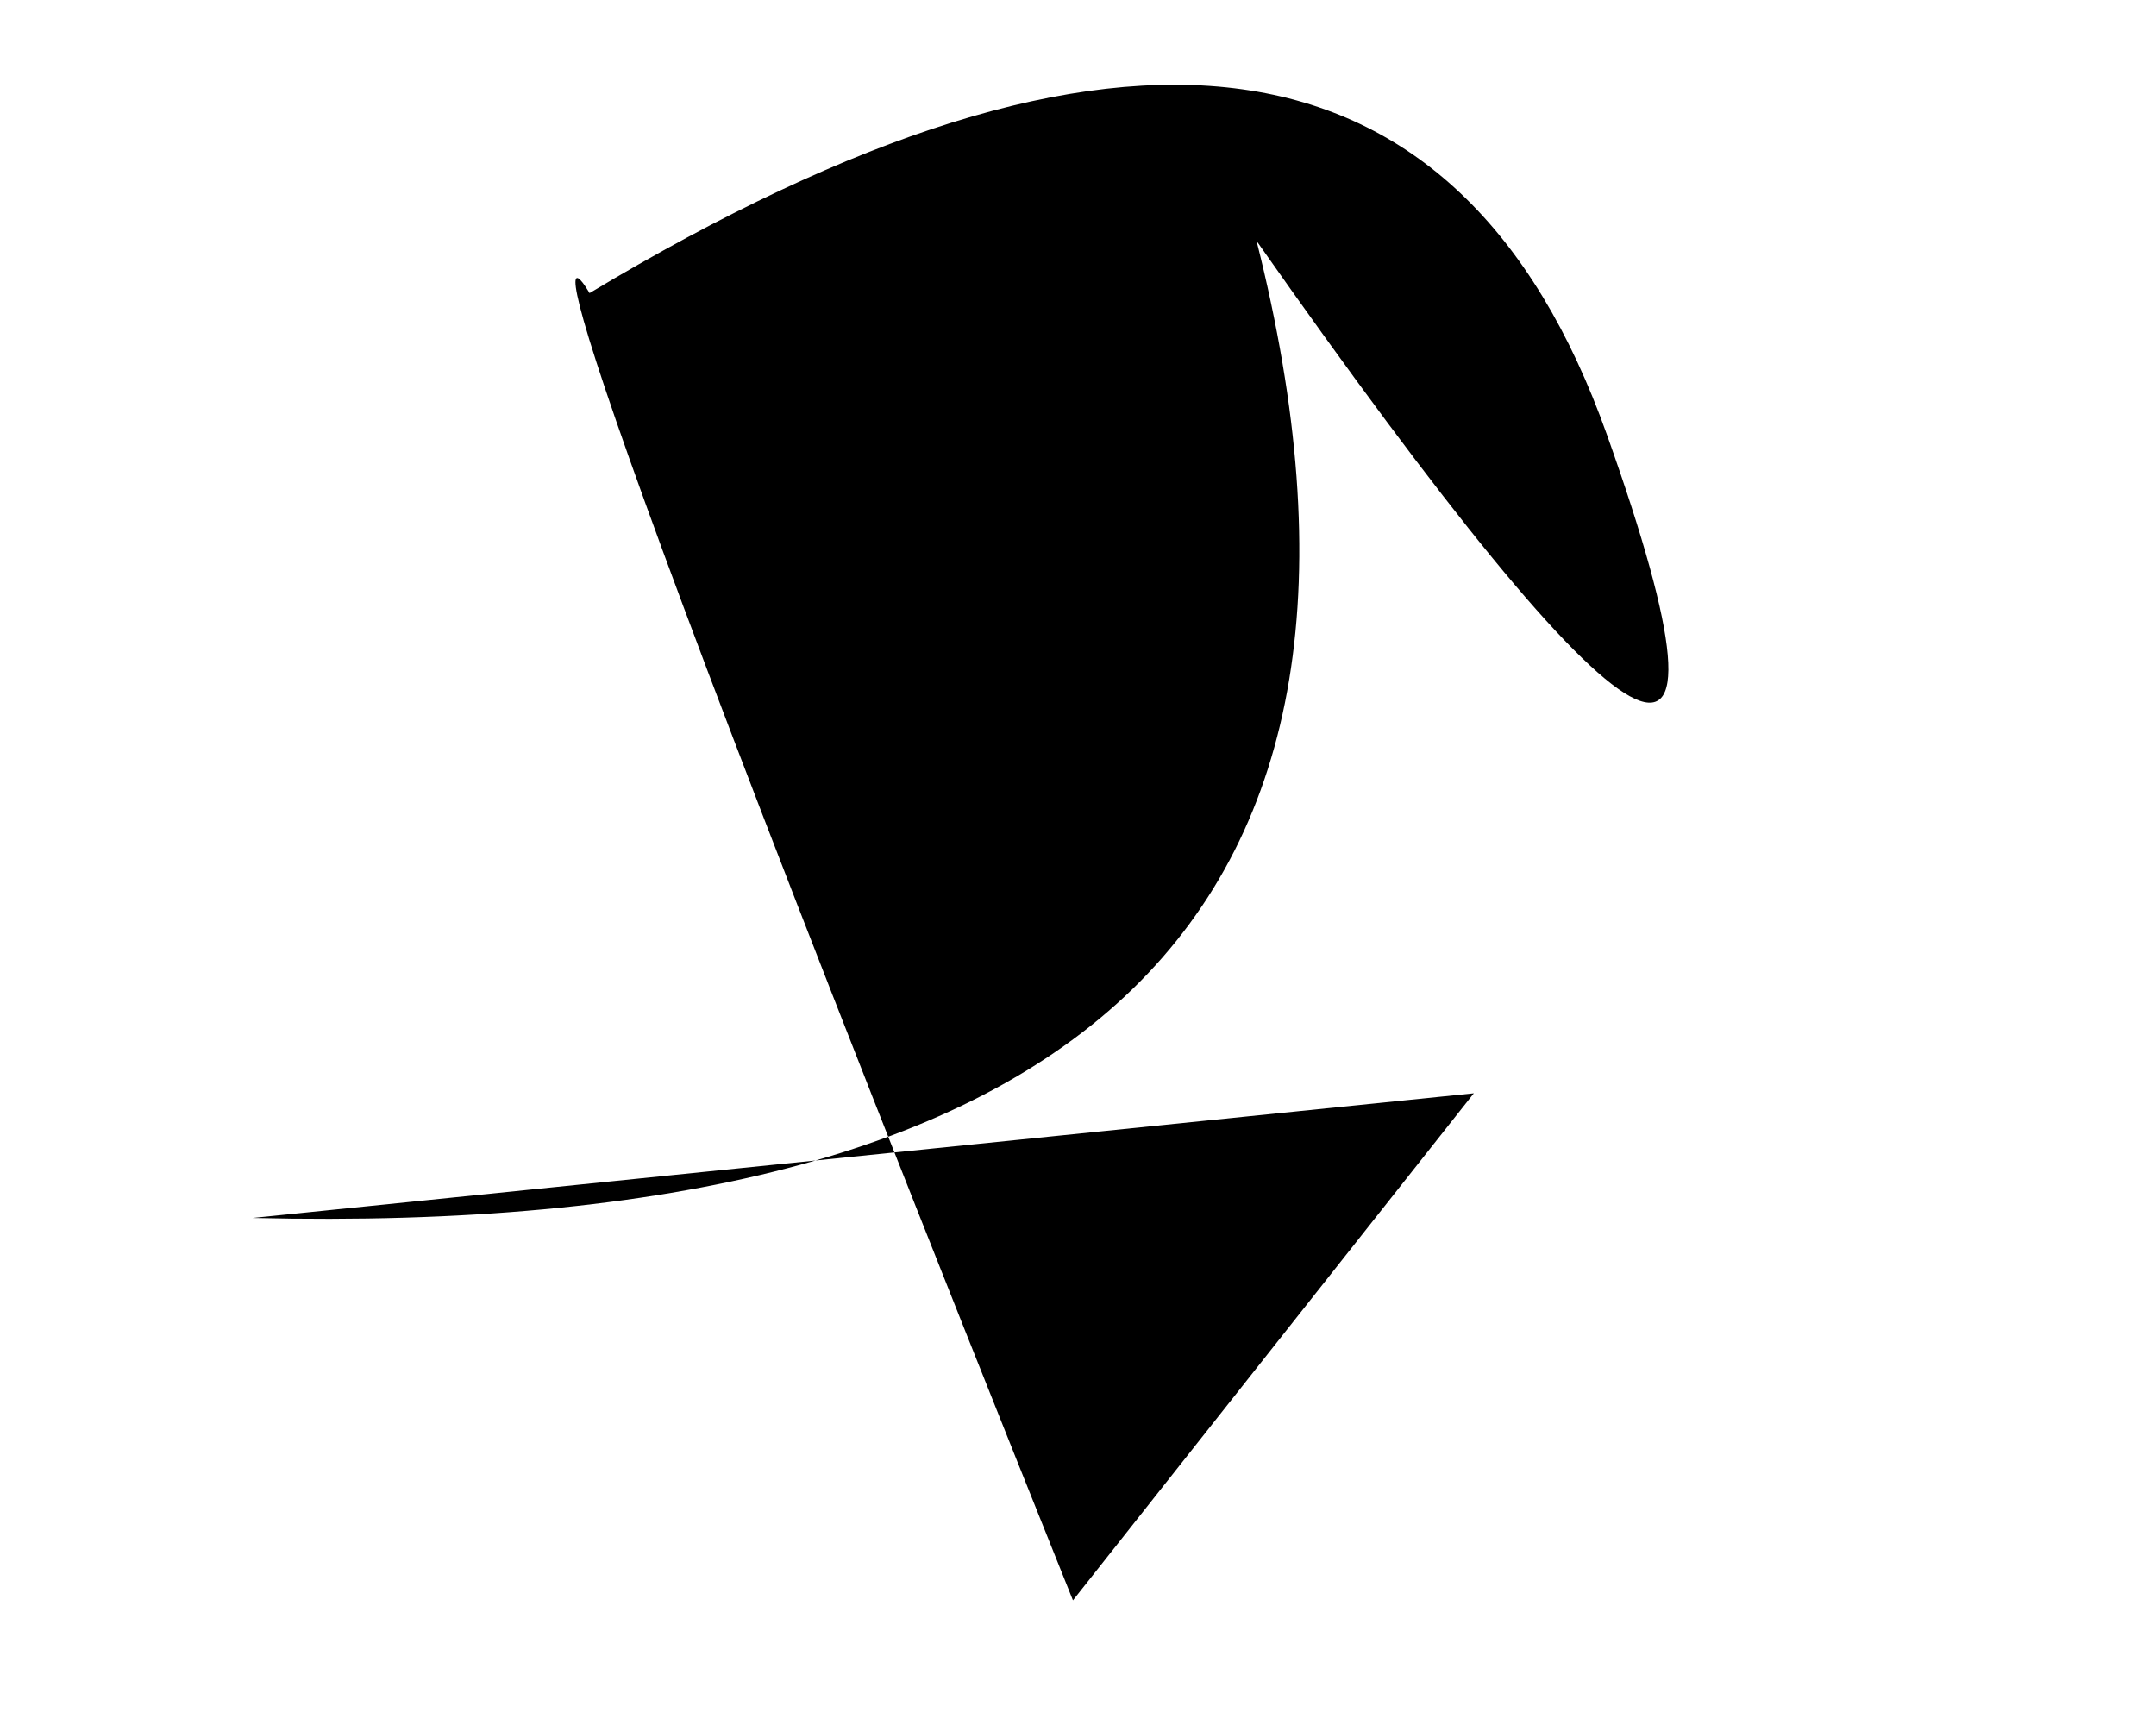
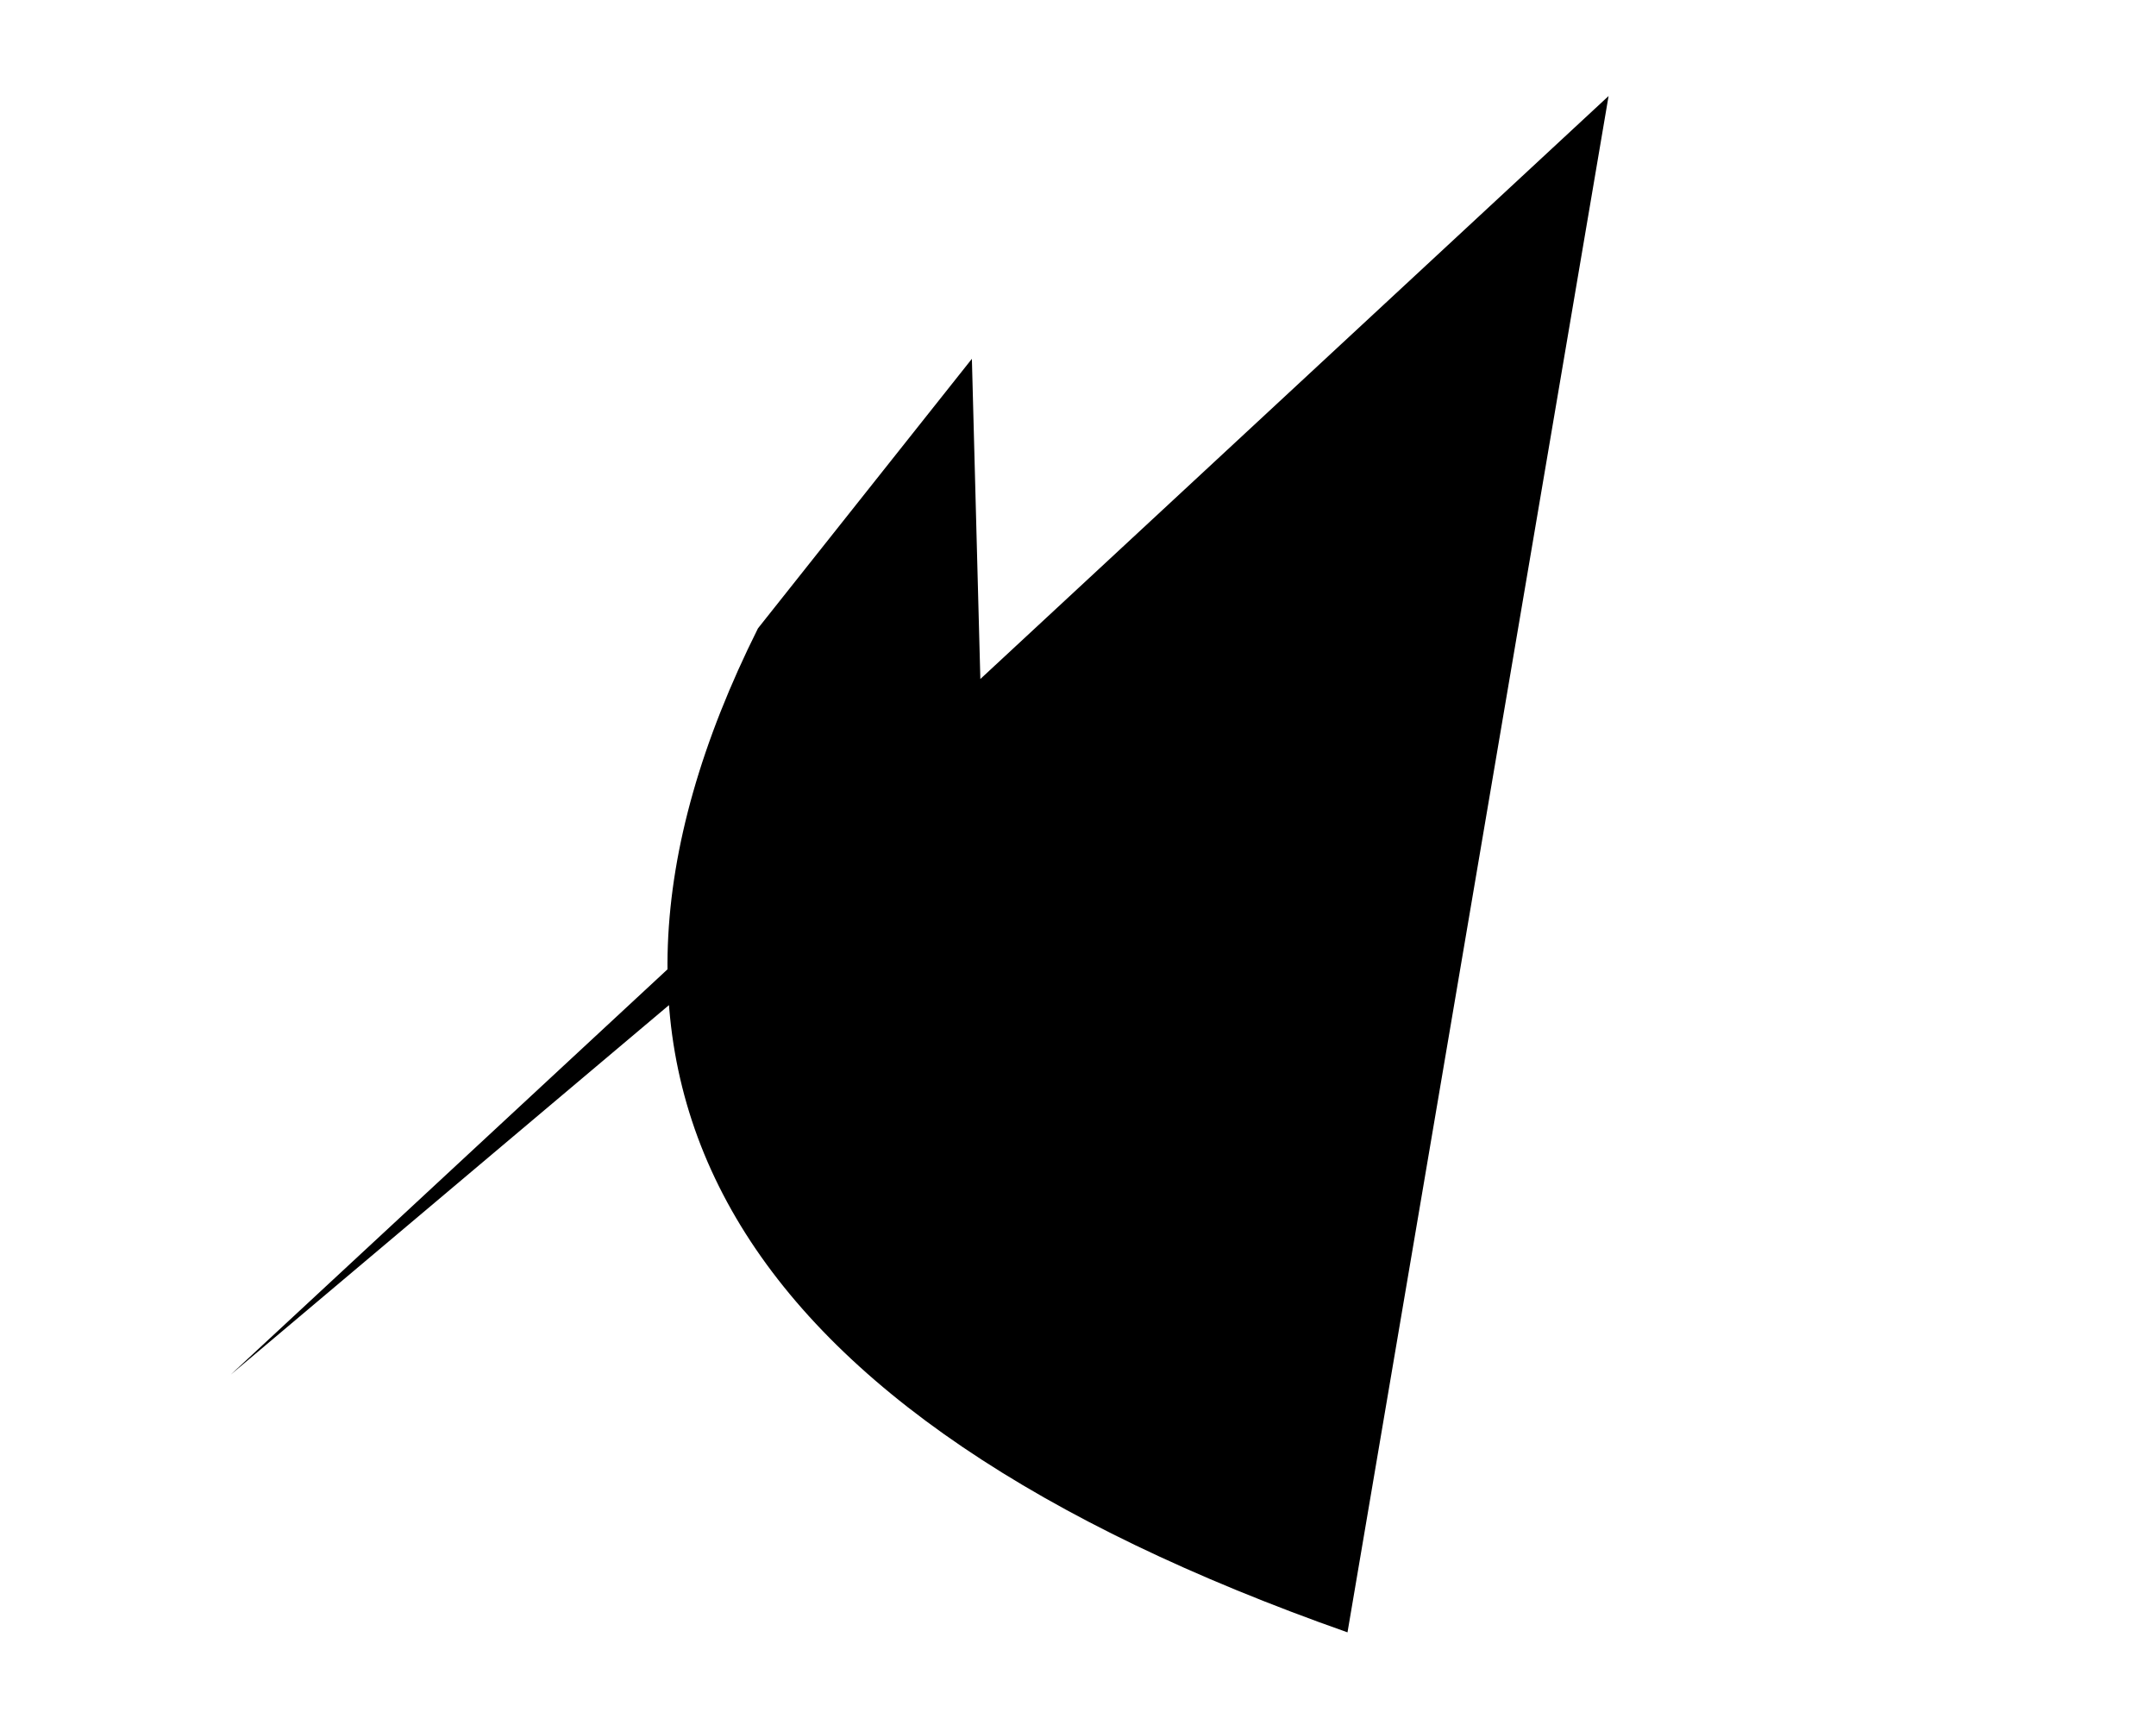
<svg xmlns="http://www.w3.org/2000/svg" baseProfile="tiny" height="1024" version="1.2" width="1280">
  <defs />
-   <path d="M 875 649 L 150 723 Q 897 741 746 143 Q 1085 626 954 258 T 350 174 S 265 24 637 950" />
+   <path d="M 955 57 L 137 816 L 583 440 L 577 213 T 450 373 Q 249 775 800 969" />
</svg>
